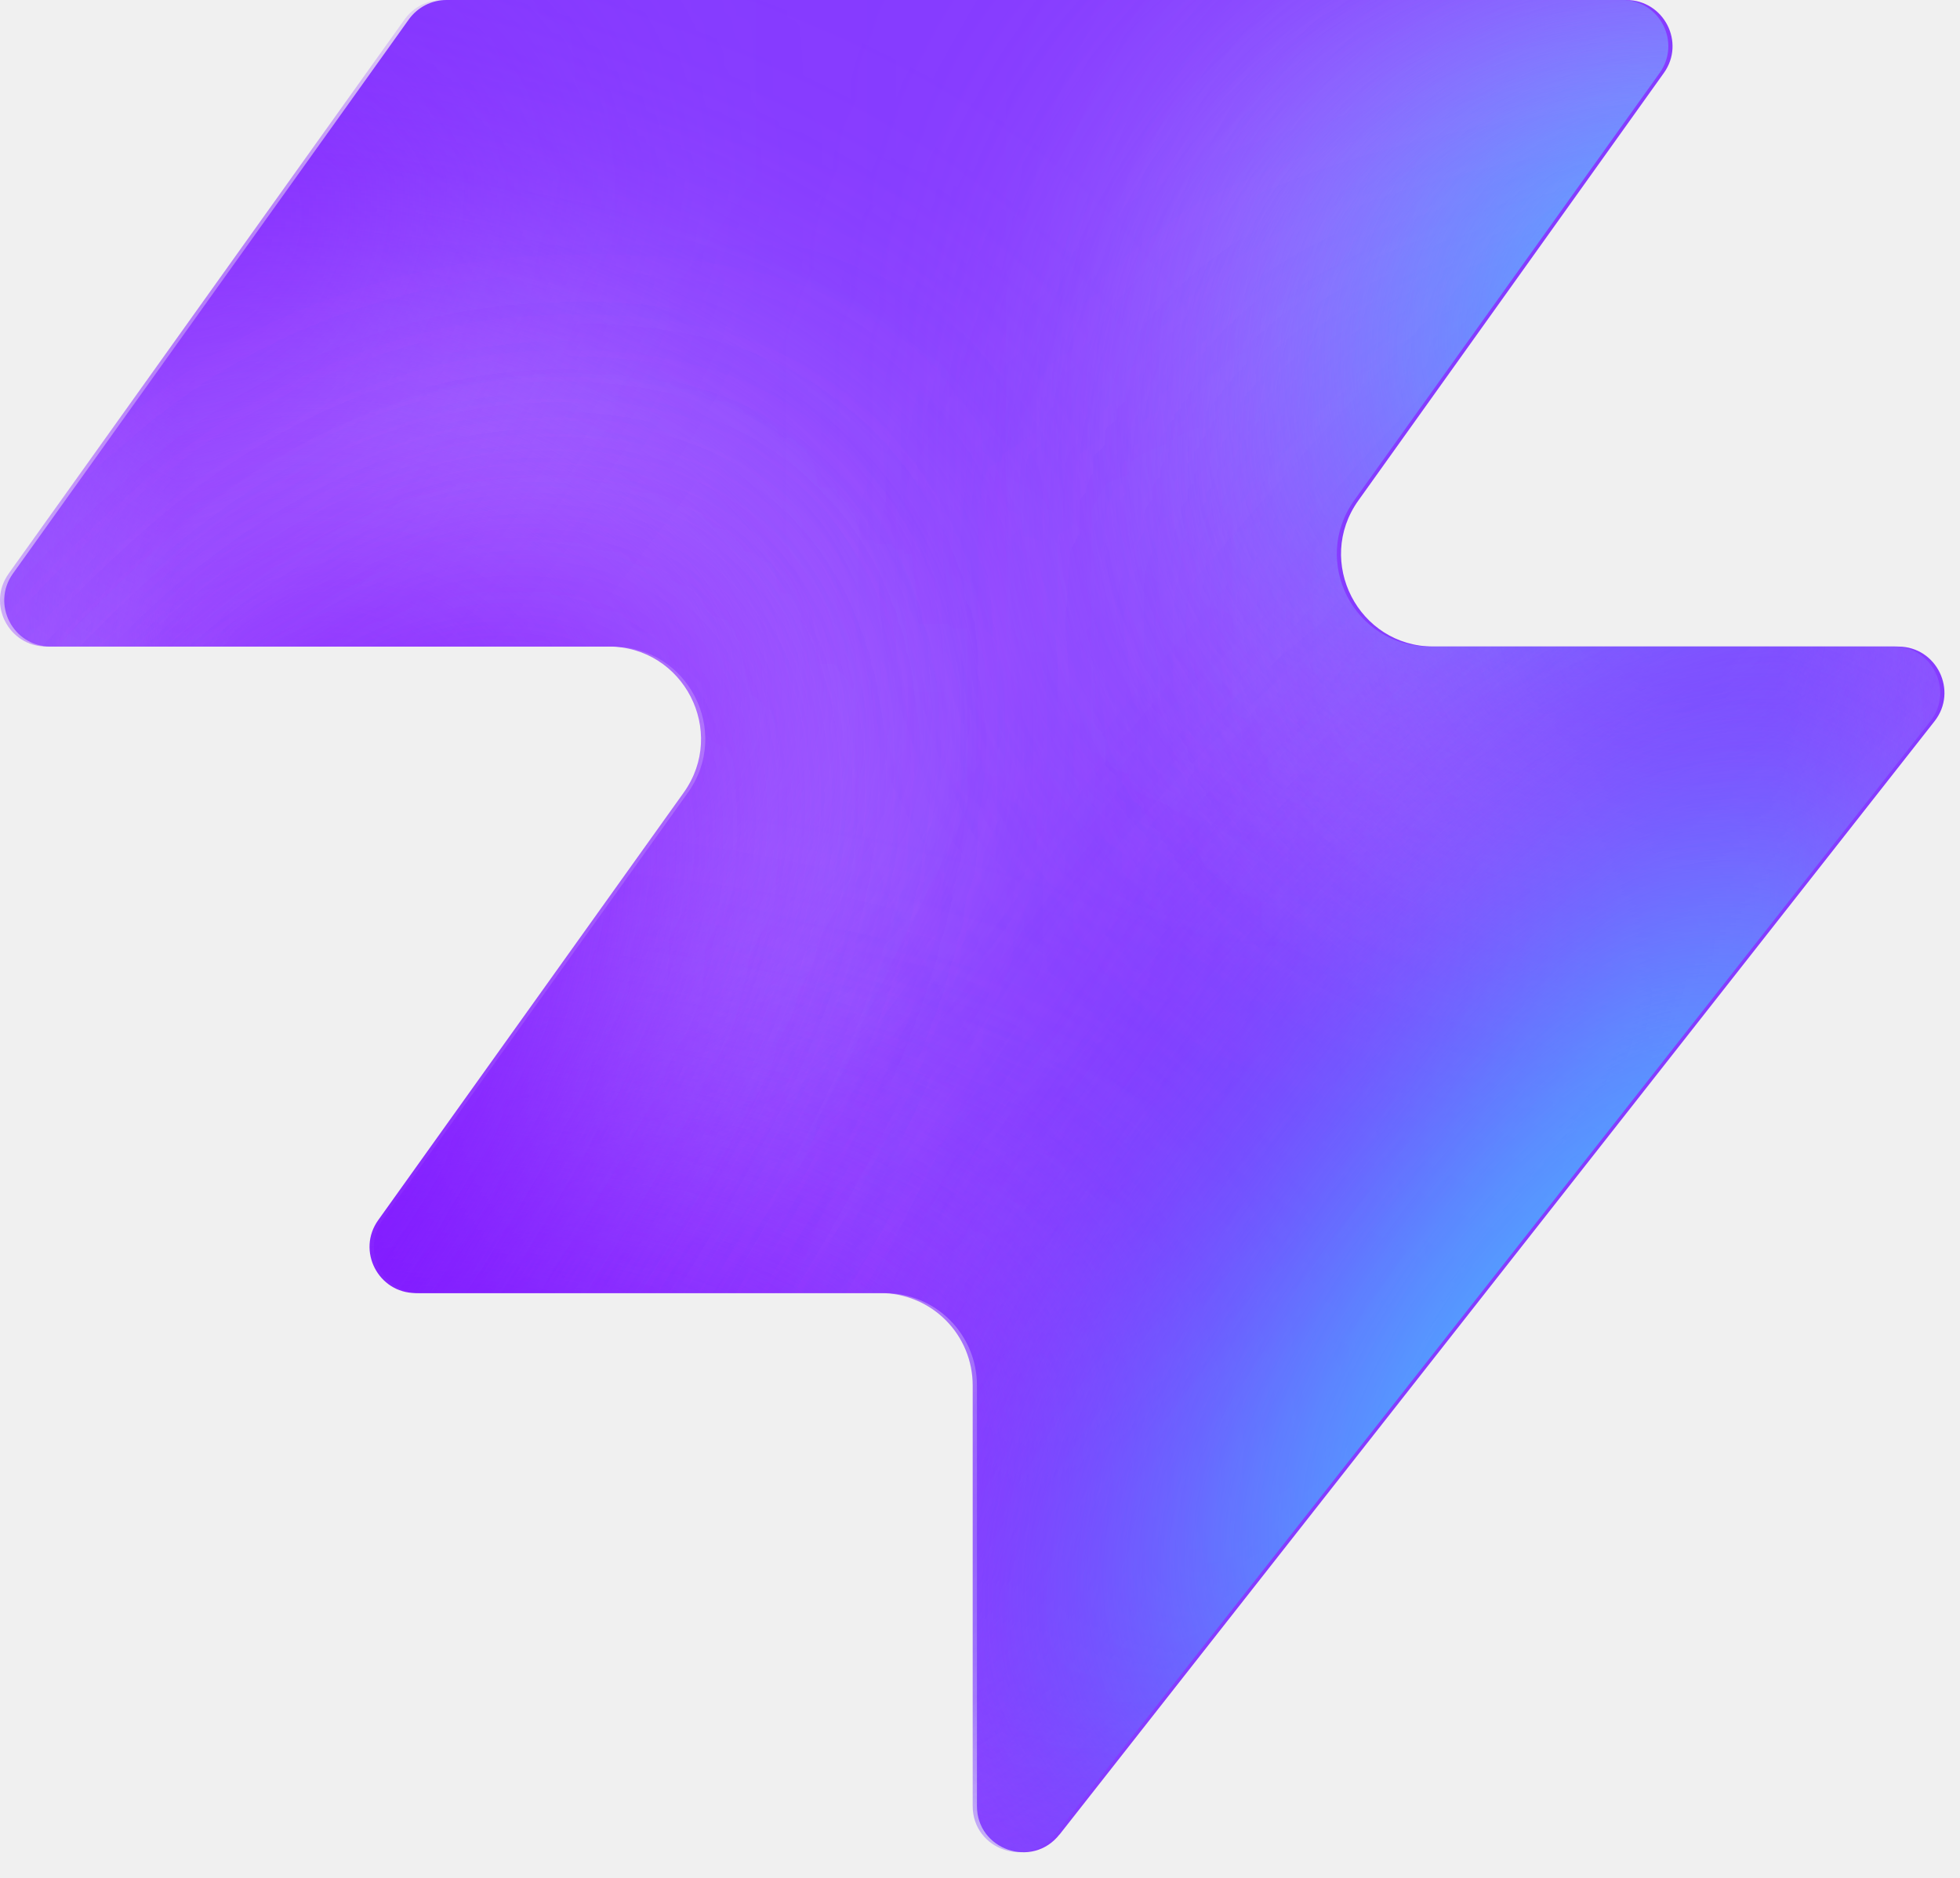
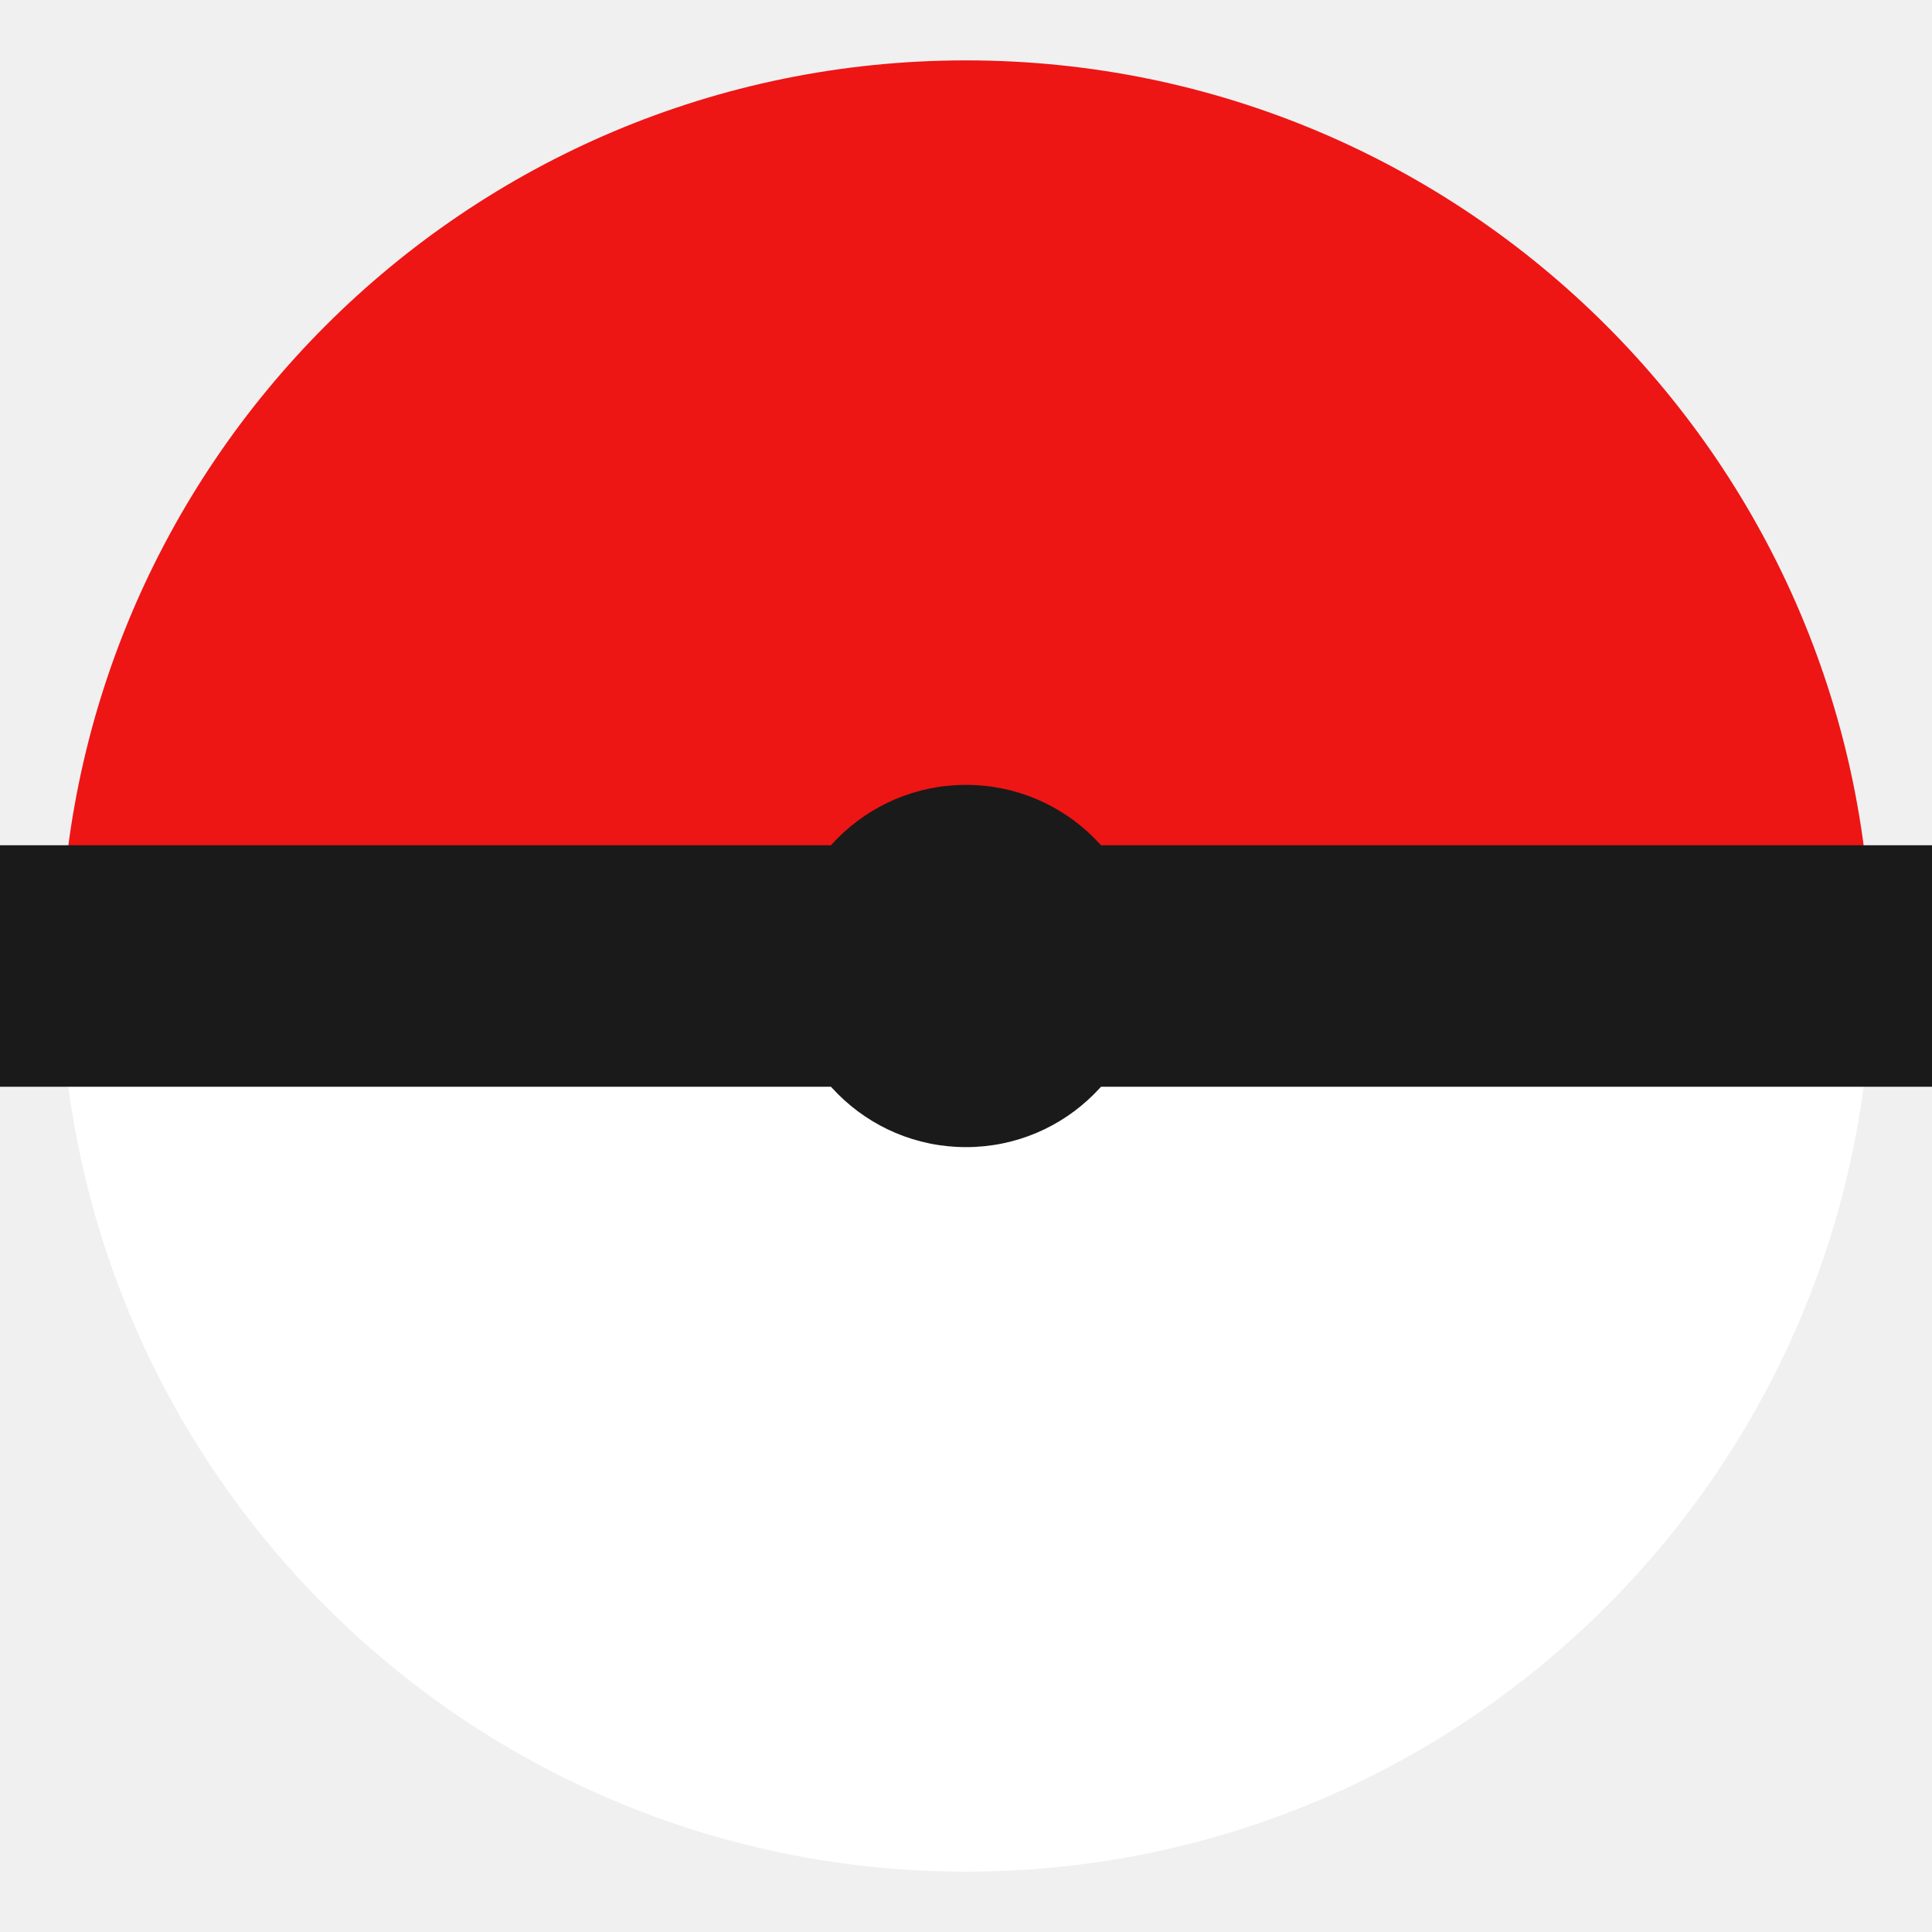
- <svg xmlns="http://www.w3.org/2000/svg" width="48" height="46" fill="none" viewBox="0 0 48 46">
-   <path fill="#863bff" d="M25.946 44.938c-.664.845-2.021.375-2.021-.698V33.937a2.26 2.26 0 0 0-2.262-2.262H10.287c-.92 0-1.456-1.04-.92-1.788l7.48-10.471c1.07-1.497 0-3.578-1.842-3.578H1.237c-.92 0-1.456-1.04-.92-1.788L10.013.474c.214-.297.556-.474.92-.474h28.894c.92 0 1.456 1.04.92 1.788l-7.48 10.471c-1.07 1.498 0 3.579 1.842 3.579h11.377c.943 0 1.473 1.088.89 1.83L25.947 44.94z" style="fill:#863bff;fill:color(display-p3 .525 .23 1);fill-opacity:1" />
-   <mask id="a" width="48" height="46" x="0" y="0" maskUnits="userSpaceOnUse" style="mask-type:alpha">
-     <path fill="#000" d="M25.842 44.938c-.664.844-2.021.375-2.021-.698V33.937a2.26 2.26 0 0 0-2.262-2.262H10.183c-.92 0-1.456-1.04-.92-1.788l7.48-10.471c1.07-1.498 0-3.579-1.842-3.579H1.133c-.92 0-1.456-1.04-.92-1.787L9.91.473c.214-.297.556-.474.92-.474h28.894c.92 0 1.456 1.04.92 1.788l-7.48 10.471c-1.07 1.498 0 3.578 1.842 3.578h11.377c.943 0 1.473 1.088.89 1.832L25.843 44.94z" style="fill:#000;fill-opacity:1" />
-   </mask>
-   <g mask="url(#a)">
-     <g filter="url(#b)">
-       <ellipse cx="5.508" cy="14.704" fill="#ede6ff" rx="5.508" ry="14.704" style="fill:#ede6ff;fill:color(display-p3 .927 .903 1);fill-opacity:1" transform="matrix(.00324 1 1 -.00324 -4.47 31.516)" />
-     </g>
-     <g filter="url(#c)">
-       <ellipse cx="10.399" cy="29.851" fill="#ede6ff" rx="10.399" ry="29.851" style="fill:#ede6ff;fill:color(display-p3 .927 .903 1);fill-opacity:1" transform="matrix(.00324 1 1 -.00324 -39.328 7.883)" />
-     </g>
-     <g filter="url(#d)">
-       <ellipse cx="5.508" cy="30.487" fill="#7e14ff" rx="5.508" ry="30.487" style="fill:#7e14ff;fill:color(display-p3 .492 .077 1);fill-opacity:1" transform="rotate(89.814 -25.913 -14.639)scale(1 -1)" />
-     </g>
-     <g filter="url(#e)">
-       <ellipse cx="5.508" cy="30.599" fill="#7e14ff" rx="5.508" ry="30.599" style="fill:#7e14ff;fill:color(display-p3 .492 .077 1);fill-opacity:1" transform="rotate(89.814 -32.644 -3.334)scale(1 -1)" />
-     </g>
-     <g filter="url(#f)">
-       <ellipse cx="5.508" cy="30.599" fill="#7e14ff" rx="5.508" ry="30.599" style="fill:#7e14ff;fill:color(display-p3 .492 .077 1);fill-opacity:1" transform="matrix(.00324 1 1 -.00324 -34.34 30.47)" />
-     </g>
-     <g filter="url(#g)">
-       <ellipse cx="14.072" cy="22.078" fill="#ede6ff" rx="14.072" ry="22.078" style="fill:#ede6ff;fill:color(display-p3 .927 .903 1);fill-opacity:1" transform="rotate(93.35 24.506 48.493)scale(-1 1)" />
-     </g>
-     <g filter="url(#h)">
-       <ellipse cx="3.47" cy="21.501" fill="#7e14ff" rx="3.47" ry="21.501" style="fill:#7e14ff;fill:color(display-p3 .492 .077 1);fill-opacity:1" transform="rotate(89.009 28.708 47.59)scale(-1 1)" />
-     </g>
-     <g filter="url(#i)">
-       <ellipse cx="3.47" cy="21.501" fill="#7e14ff" rx="3.47" ry="21.501" style="fill:#7e14ff;fill:color(display-p3 .492 .077 1);fill-opacity:1" transform="rotate(89.009 28.708 47.59)scale(-1 1)" />
-     </g>
-     <g filter="url(#j)">
-       <ellipse cx=".387" cy="8.972" fill="#7e14ff" rx="4.407" ry="29.108" style="fill:#7e14ff;fill:color(display-p3 .492 .077 1);fill-opacity:1" transform="rotate(39.51 .387 8.972)" />
-     </g>
-     <g filter="url(#k)">
-       <ellipse cx="47.523" cy="-6.092" fill="#7e14ff" rx="4.407" ry="29.108" style="fill:#7e14ff;fill:color(display-p3 .492 .077 1);fill-opacity:1" transform="rotate(37.892 47.523 -6.092)" />
-     </g>
-     <g filter="url(#l)">
-       <ellipse cx="41.412" cy="6.333" fill="#47bfff" rx="5.971" ry="9.665" style="fill:#47bfff;fill:color(display-p3 .28 .748 1);fill-opacity:1" transform="rotate(37.892 41.412 6.333)" />
-     </g>
-     <g filter="url(#m)">
-       <ellipse cx="-1.879" cy="38.332" fill="#7e14ff" rx="4.407" ry="29.108" style="fill:#7e14ff;fill:color(display-p3 .492 .077 1);fill-opacity:1" transform="rotate(37.892 -1.88 38.332)" />
-     </g>
-     <g filter="url(#n)">
-       <ellipse cx="-1.879" cy="38.332" fill="#7e14ff" rx="4.407" ry="29.108" style="fill:#7e14ff;fill:color(display-p3 .492 .077 1);fill-opacity:1" transform="rotate(37.892 -1.88 38.332)" />
-     </g>
-     <g filter="url(#o)">
-       <ellipse cx="35.651" cy="29.907" fill="#7e14ff" rx="4.407" ry="29.108" style="fill:#7e14ff;fill:color(display-p3 .492 .077 1);fill-opacity:1" transform="rotate(37.892 35.651 29.907)" />
-     </g>
-     <g filter="url(#p)">
-       <ellipse cx="38.418" cy="32.4" fill="#47bfff" rx="5.971" ry="15.297" style="fill:#47bfff;fill:color(display-p3 .28 .748 1);fill-opacity:1" transform="rotate(37.892 38.418 32.4)" />
-     </g>
-   </g>
-   <defs>
-     <filter id="b" width="60.045" height="41.654" x="-19.77" y="16.149" color-interpolation-filters="sRGB" filterUnits="userSpaceOnUse">
-       <feFlood flood-opacity="0" result="BackgroundImageFix" />
-       <feBlend in="SourceGraphic" in2="BackgroundImageFix" result="shape" />
-       <feGaussianBlur result="effect1_foregroundBlur_2002_17158" stdDeviation="7.659" />
-     </filter>
-     <filter id="c" width="90.34" height="51.437" x="-54.613" y="-7.533" color-interpolation-filters="sRGB" filterUnits="userSpaceOnUse">
-       <feFlood flood-opacity="0" result="BackgroundImageFix" />
-       <feBlend in="SourceGraphic" in2="BackgroundImageFix" result="shape" />
-       <feGaussianBlur result="effect1_foregroundBlur_2002_17158" stdDeviation="7.659" />
-     </filter>
-     <filter id="d" width="79.355" height="29.4" x="-49.64" y="2.03" color-interpolation-filters="sRGB" filterUnits="userSpaceOnUse">
-       <feFlood flood-opacity="0" result="BackgroundImageFix" />
-       <feBlend in="SourceGraphic" in2="BackgroundImageFix" result="shape" />
-       <feGaussianBlur result="effect1_foregroundBlur_2002_17158" stdDeviation="4.596" />
-     </filter>
-     <filter id="e" width="79.579" height="29.4" x="-45.045" y="20.029" color-interpolation-filters="sRGB" filterUnits="userSpaceOnUse">
-       <feFlood flood-opacity="0" result="BackgroundImageFix" />
-       <feBlend in="SourceGraphic" in2="BackgroundImageFix" result="shape" />
-       <feGaussianBlur result="effect1_foregroundBlur_2002_17158" stdDeviation="4.596" />
-     </filter>
-     <filter id="f" width="79.579" height="29.4" x="-43.513" y="21.178" color-interpolation-filters="sRGB" filterUnits="userSpaceOnUse">
-       <feFlood flood-opacity="0" result="BackgroundImageFix" />
-       <feBlend in="SourceGraphic" in2="BackgroundImageFix" result="shape" />
-       <feGaussianBlur result="effect1_foregroundBlur_2002_17158" stdDeviation="4.596" />
-     </filter>
-     <filter id="g" width="74.749" height="58.852" x="15.756" y="-17.901" color-interpolation-filters="sRGB" filterUnits="userSpaceOnUse">
-       <feFlood flood-opacity="0" result="BackgroundImageFix" />
-       <feBlend in="SourceGraphic" in2="BackgroundImageFix" result="shape" />
-       <feGaussianBlur result="effect1_foregroundBlur_2002_17158" stdDeviation="7.659" />
-     </filter>
-     <filter id="h" width="61.377" height="25.362" x="23.548" y="2.284" color-interpolation-filters="sRGB" filterUnits="userSpaceOnUse">
-       <feFlood flood-opacity="0" result="BackgroundImageFix" />
-       <feBlend in="SourceGraphic" in2="BackgroundImageFix" result="shape" />
-       <feGaussianBlur result="effect1_foregroundBlur_2002_17158" stdDeviation="4.596" />
-     </filter>
-     <filter id="i" width="61.377" height="25.362" x="23.548" y="2.284" color-interpolation-filters="sRGB" filterUnits="userSpaceOnUse">
-       <feFlood flood-opacity="0" result="BackgroundImageFix" />
-       <feBlend in="SourceGraphic" in2="BackgroundImageFix" result="shape" />
-       <feGaussianBlur result="effect1_foregroundBlur_2002_17158" stdDeviation="4.596" />
-     </filter>
-     <filter id="j" width="56.045" height="63.649" x="-27.636" y="-22.853" color-interpolation-filters="sRGB" filterUnits="userSpaceOnUse">
-       <feFlood flood-opacity="0" result="BackgroundImageFix" />
-       <feBlend in="SourceGraphic" in2="BackgroundImageFix" result="shape" />
-       <feGaussianBlur result="effect1_foregroundBlur_2002_17158" stdDeviation="4.596" />
-     </filter>
-     <filter id="k" width="54.814" height="64.646" x="20.116" y="-38.415" color-interpolation-filters="sRGB" filterUnits="userSpaceOnUse">
-       <feFlood flood-opacity="0" result="BackgroundImageFix" />
-       <feBlend in="SourceGraphic" in2="BackgroundImageFix" result="shape" />
-       <feGaussianBlur result="effect1_foregroundBlur_2002_17158" stdDeviation="4.596" />
-     </filter>
-     <filter id="l" width="33.541" height="35.313" x="24.641" y="-11.323" color-interpolation-filters="sRGB" filterUnits="userSpaceOnUse">
-       <feFlood flood-opacity="0" result="BackgroundImageFix" />
-       <feBlend in="SourceGraphic" in2="BackgroundImageFix" result="shape" />
-       <feGaussianBlur result="effect1_foregroundBlur_2002_17158" stdDeviation="4.596" />
-     </filter>
-     <filter id="m" width="54.814" height="64.646" x="-29.286" y="6.009" color-interpolation-filters="sRGB" filterUnits="userSpaceOnUse">
-       <feFlood flood-opacity="0" result="BackgroundImageFix" />
-       <feBlend in="SourceGraphic" in2="BackgroundImageFix" result="shape" />
-       <feGaussianBlur result="effect1_foregroundBlur_2002_17158" stdDeviation="4.596" />
-     </filter>
-     <filter id="n" width="54.814" height="64.646" x="-29.286" y="6.009" color-interpolation-filters="sRGB" filterUnits="userSpaceOnUse">
-       <feFlood flood-opacity="0" result="BackgroundImageFix" />
-       <feBlend in="SourceGraphic" in2="BackgroundImageFix" result="shape" />
-       <feGaussianBlur result="effect1_foregroundBlur_2002_17158" stdDeviation="4.596" />
-     </filter>
-     <filter id="o" width="54.814" height="64.646" x="8.244" y="-2.416" color-interpolation-filters="sRGB" filterUnits="userSpaceOnUse">
-       <feFlood flood-opacity="0" result="BackgroundImageFix" />
-       <feBlend in="SourceGraphic" in2="BackgroundImageFix" result="shape" />
-       <feGaussianBlur result="effect1_foregroundBlur_2002_17158" stdDeviation="4.596" />
-     </filter>
-     <filter id="p" width="39.409" height="43.623" x="18.713" y="10.588" color-interpolation-filters="sRGB" filterUnits="userSpaceOnUse">
-       <feFlood flood-opacity="0" result="BackgroundImageFix" />
-       <feBlend in="SourceGraphic" in2="BackgroundImageFix" result="shape" />
-       <feGaussianBlur result="effect1_foregroundBlur_2002_17158" stdDeviation="4.596" />
-     </filter>
-   </defs>
+ <svg xmlns="http://www.w3.org/2000/svg" viewBox="0 0 64 64" width="64" height="64">
+   <path d="M 2 32 A 30 30 0 0 1 62 32 Z" fill="#EE1515" />
+   <path d="M 2 32 A 30 30 0 0 0 62 32 Z" fill="#FFFFFF" />
+   <rect x="0" y="28" width="64" height="8" fill="#1A1A1A" />
+   <circle cx="32" cy="32" r="6" fill="#1A1A1A" />
</svg>
